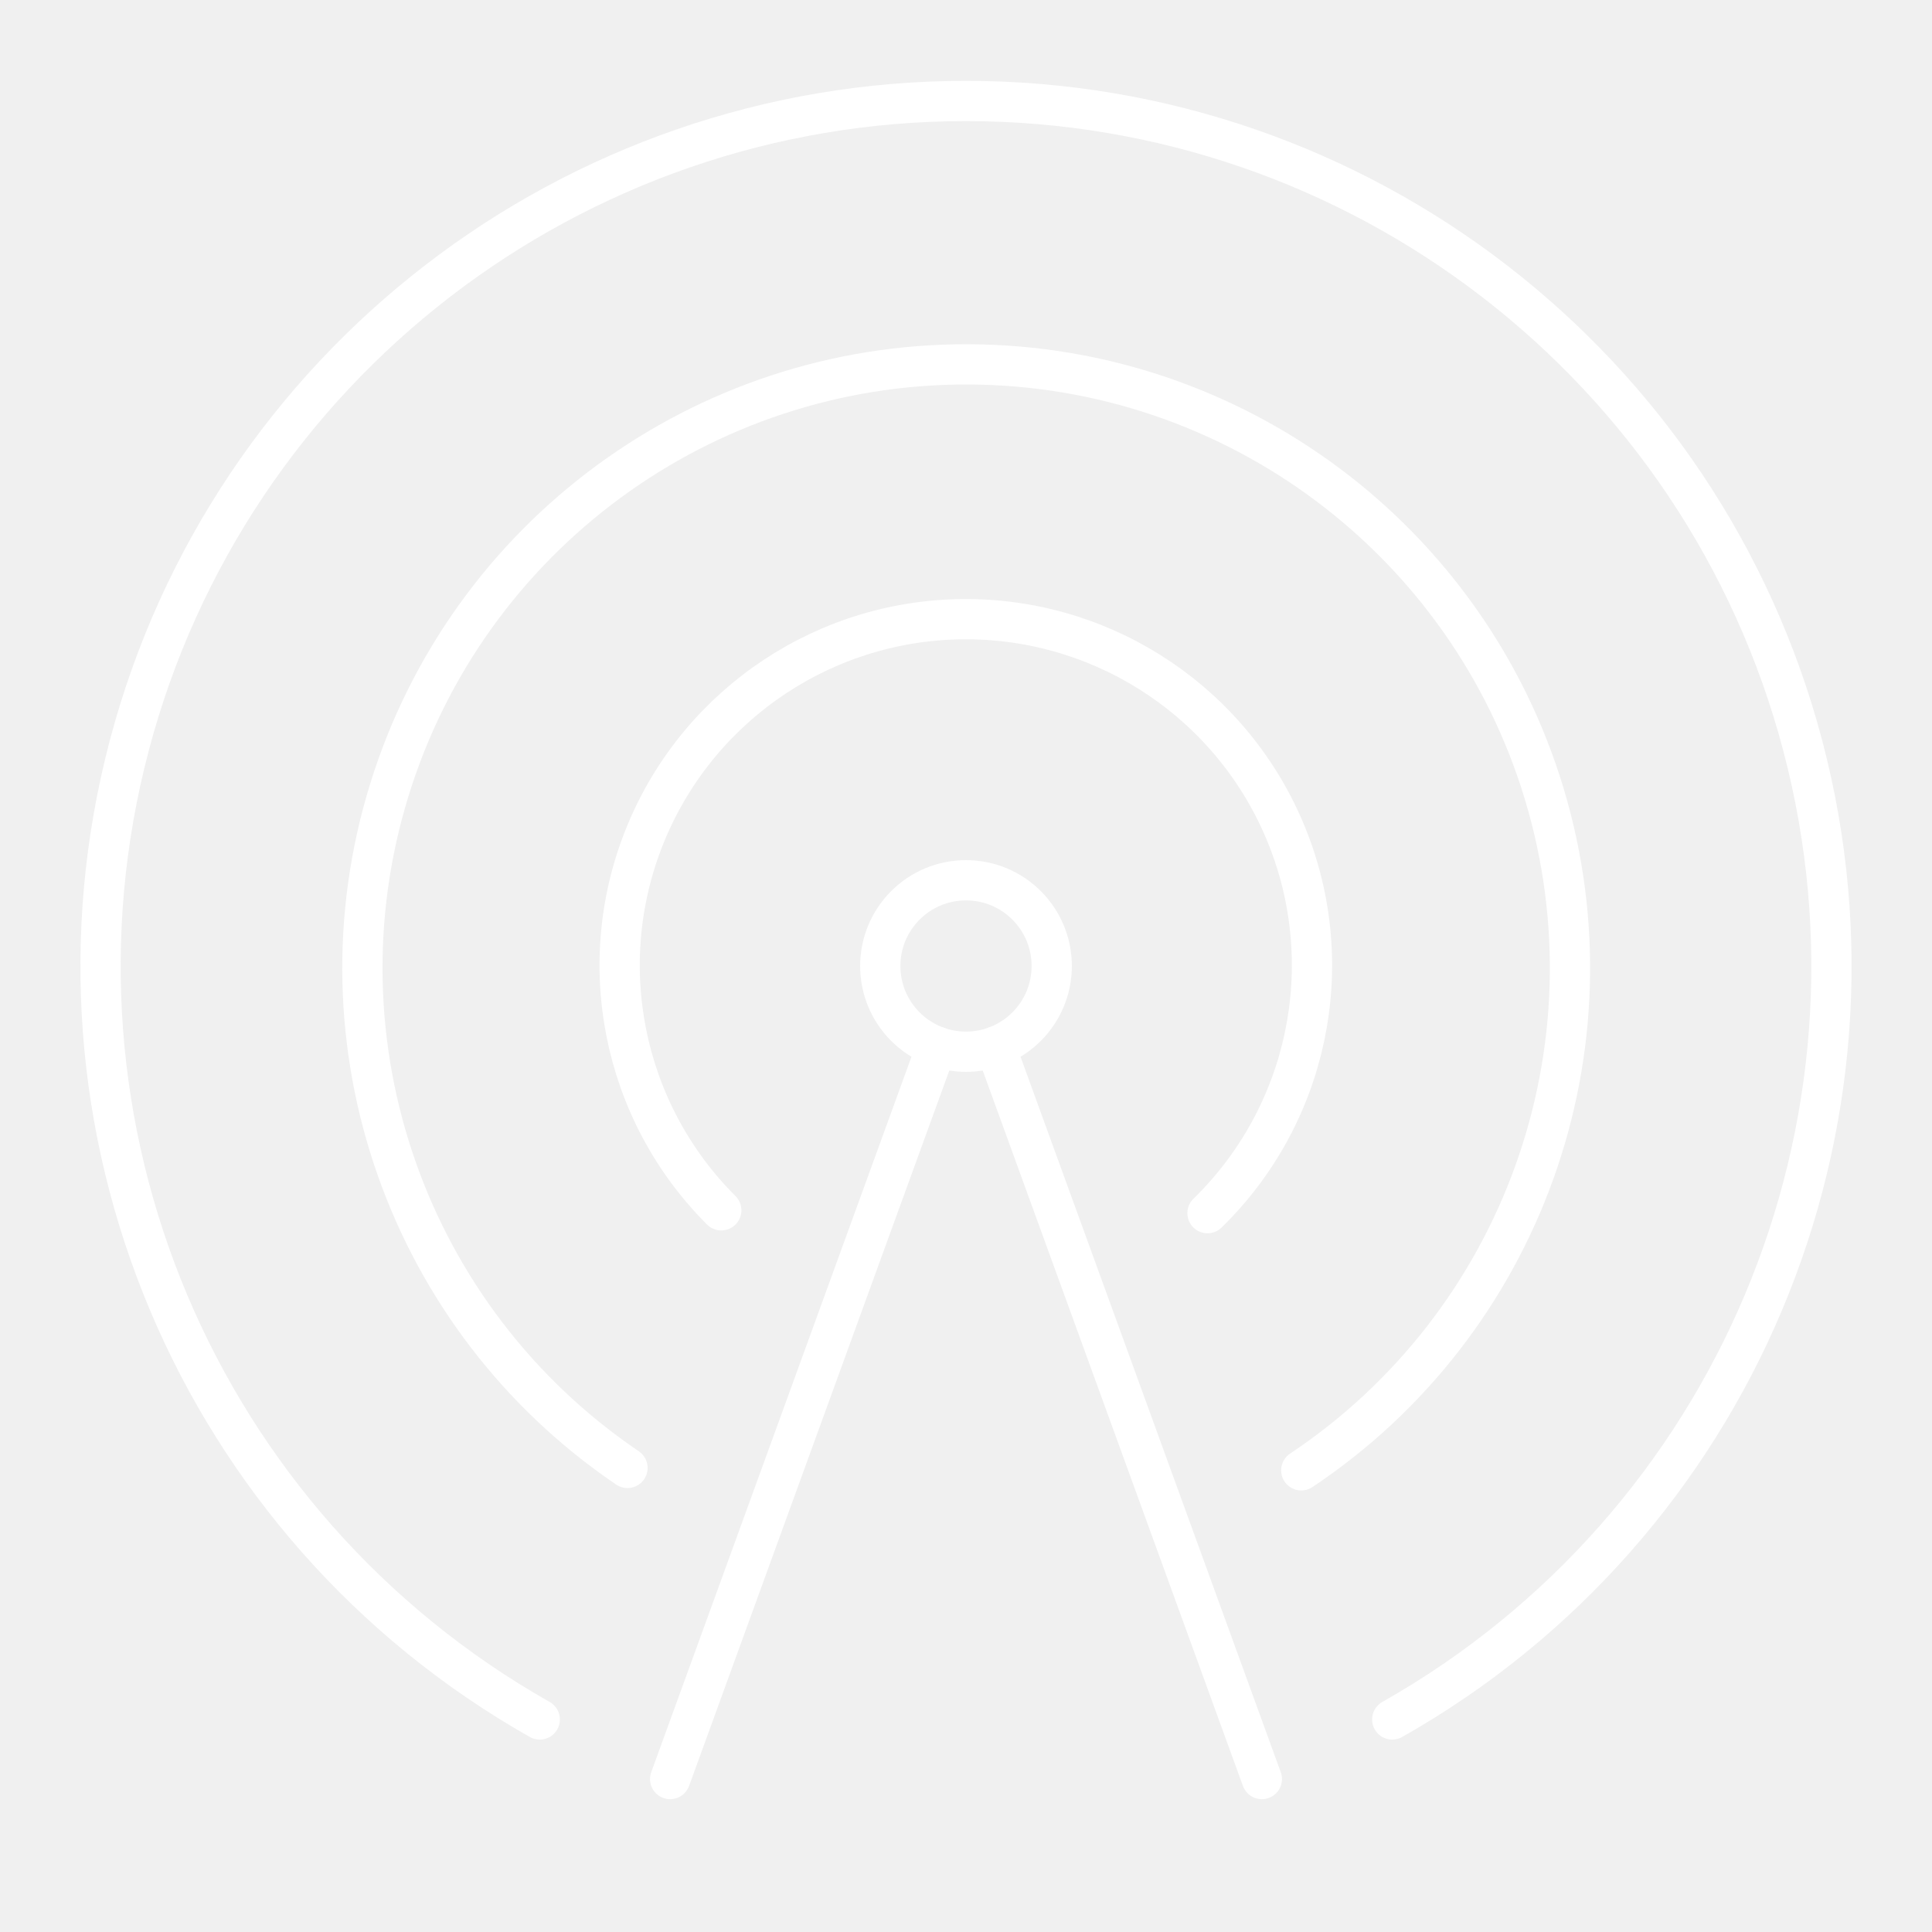
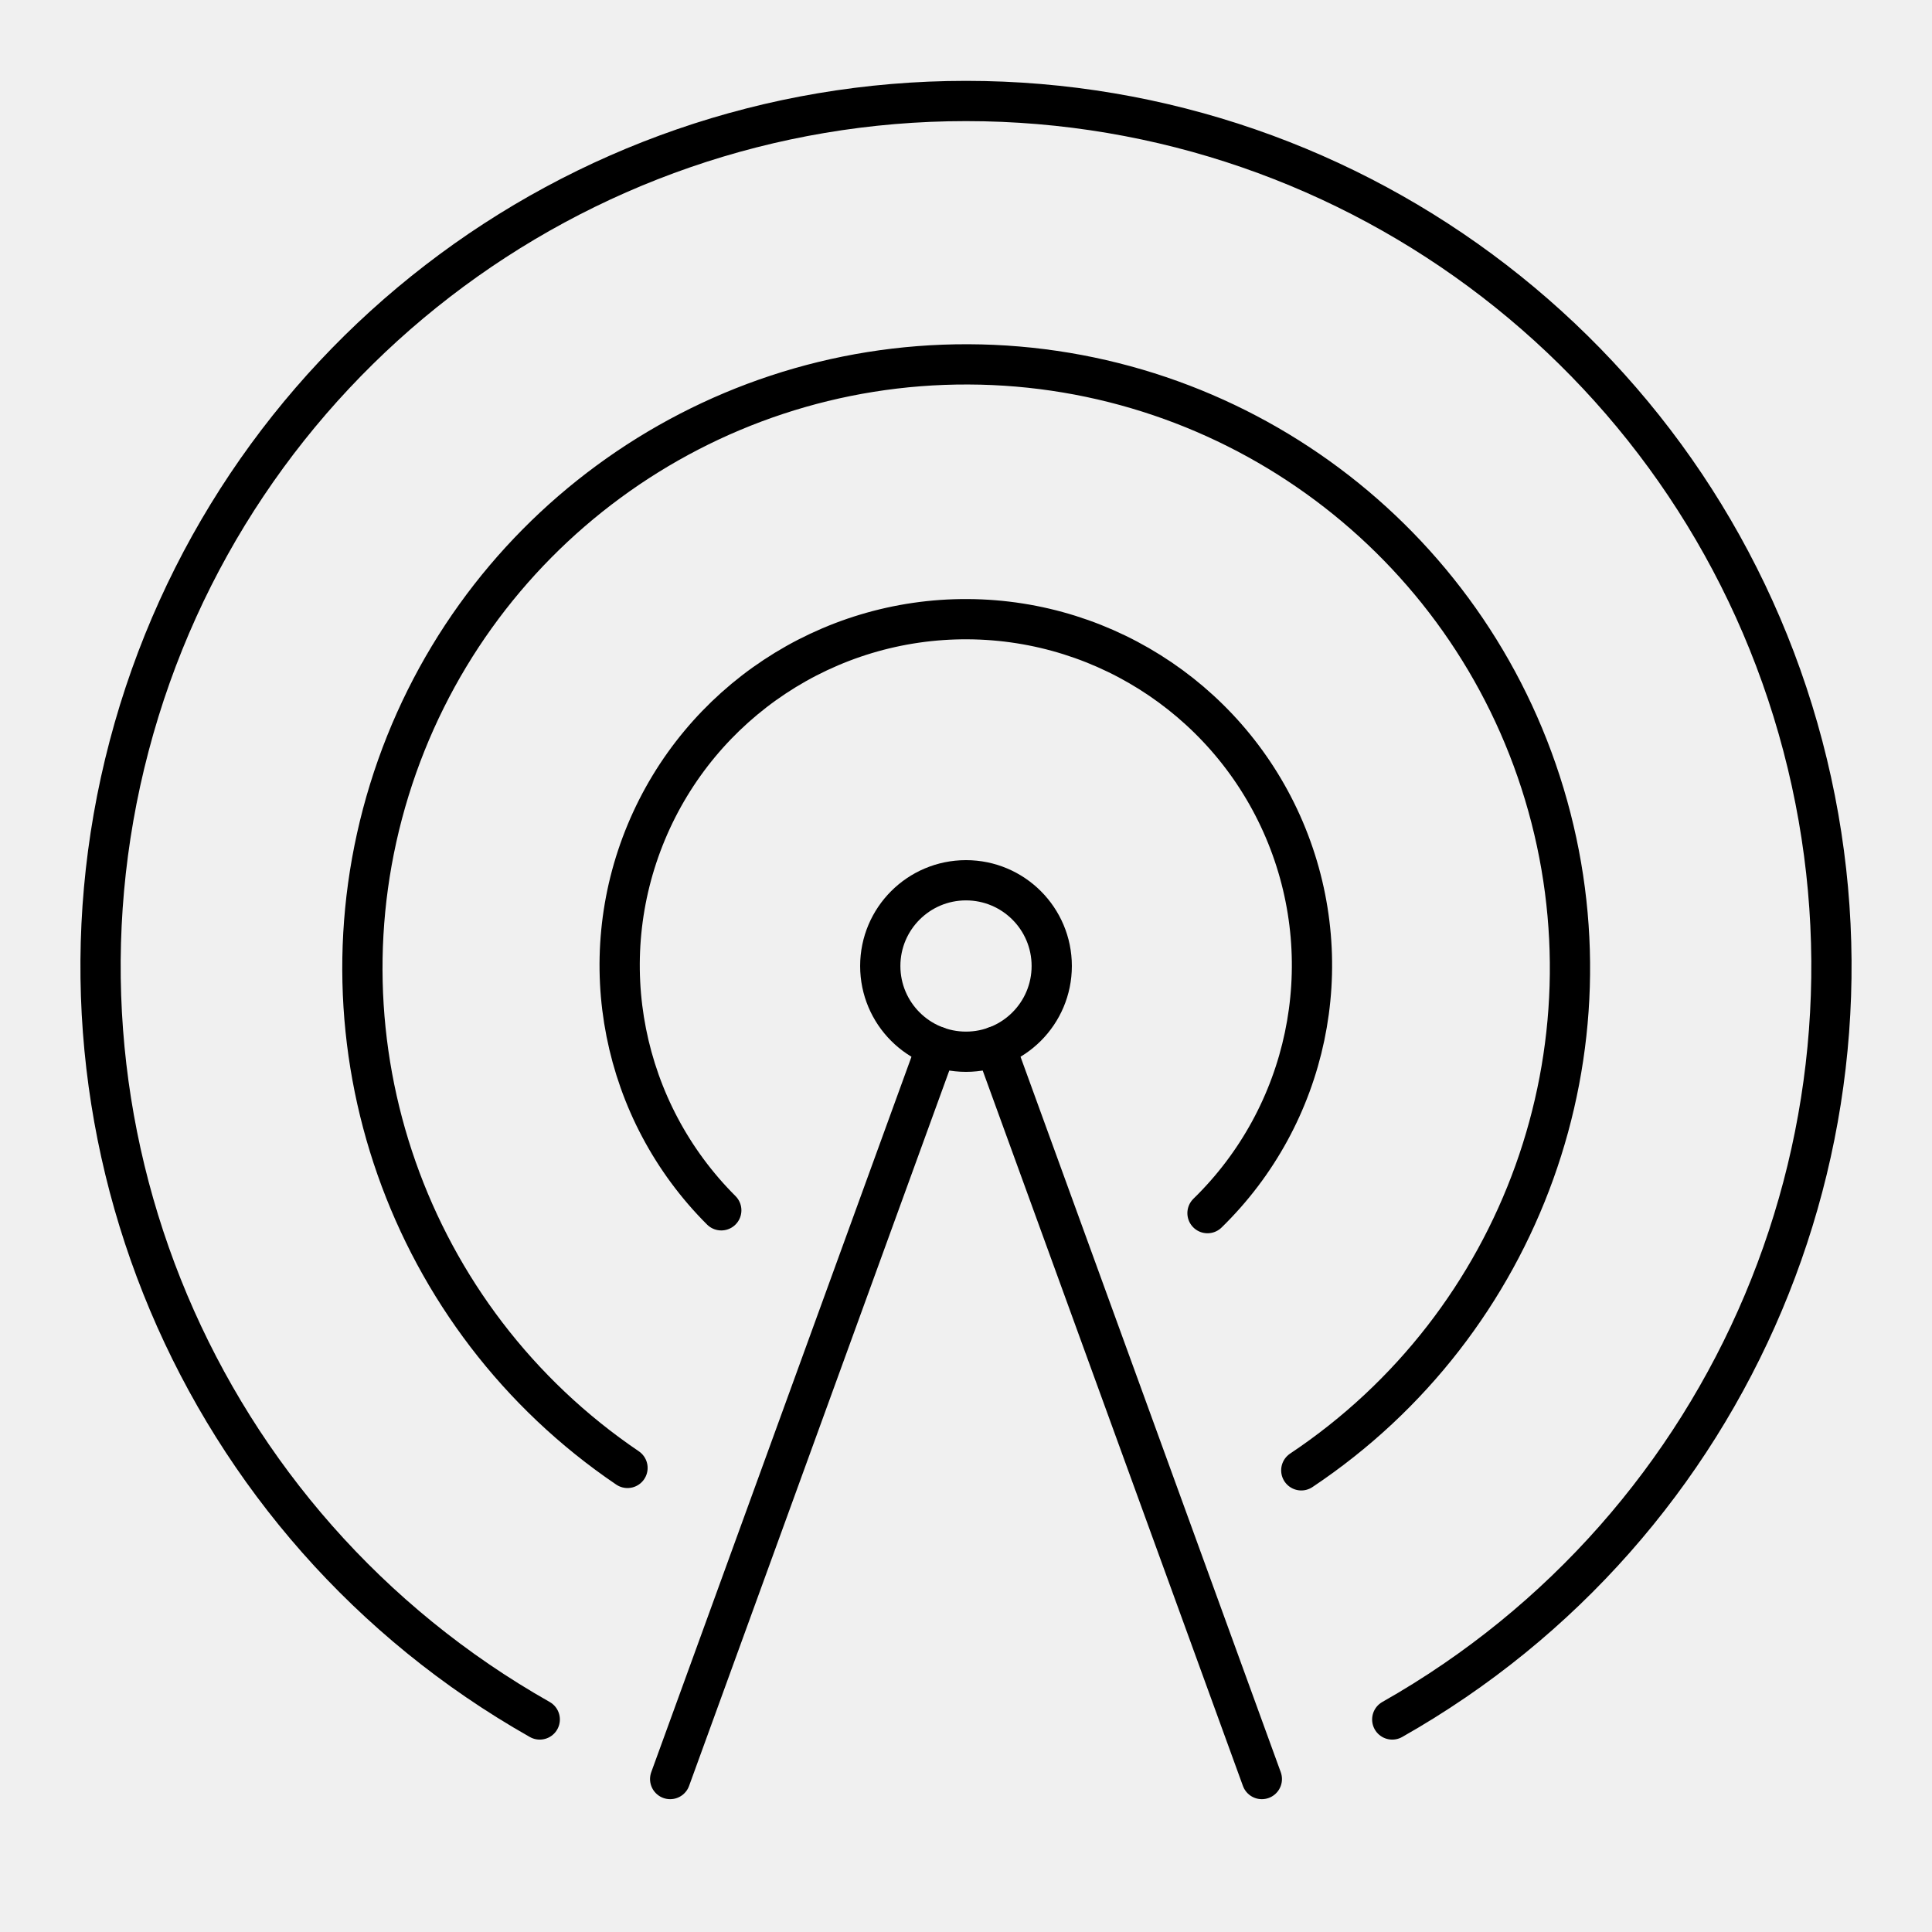
<svg xmlns="http://www.w3.org/2000/svg" id="Layer_2" data-name="Layer 2" viewBox="0 0 48 48">
  <defs>
-     <style>.cls-1{fill:none;stroke:#fff;stroke-linecap:round;stroke-linejoin:round;}</style>
+     <style>.cls-1{fill:none;stroke:#000;stroke-linecap:round;stroke-linejoin:round;}</style>
  </defs>
  <path class="cls-1" d="M34.59,42.72a21.5,21.5,0,1,0-21.18,0" />
  <path class="cls-1" d="M32.33,36.53a15,15,0,1,0-16.74-.06" />
  <path class="cls-1" d="M30,30.14a8.6,8.6,0,1,0-12.08-.07" />
  <circle class="cls-1" cx="24" cy="24" r="2.13" />
  <line class="cls-1" x1="23.27" y1="26" x2="16.65" y2="44.2" />
  <line class="cls-1" x1="24.73" y1="26" x2="31.35" y2="44.2" />
</svg>
